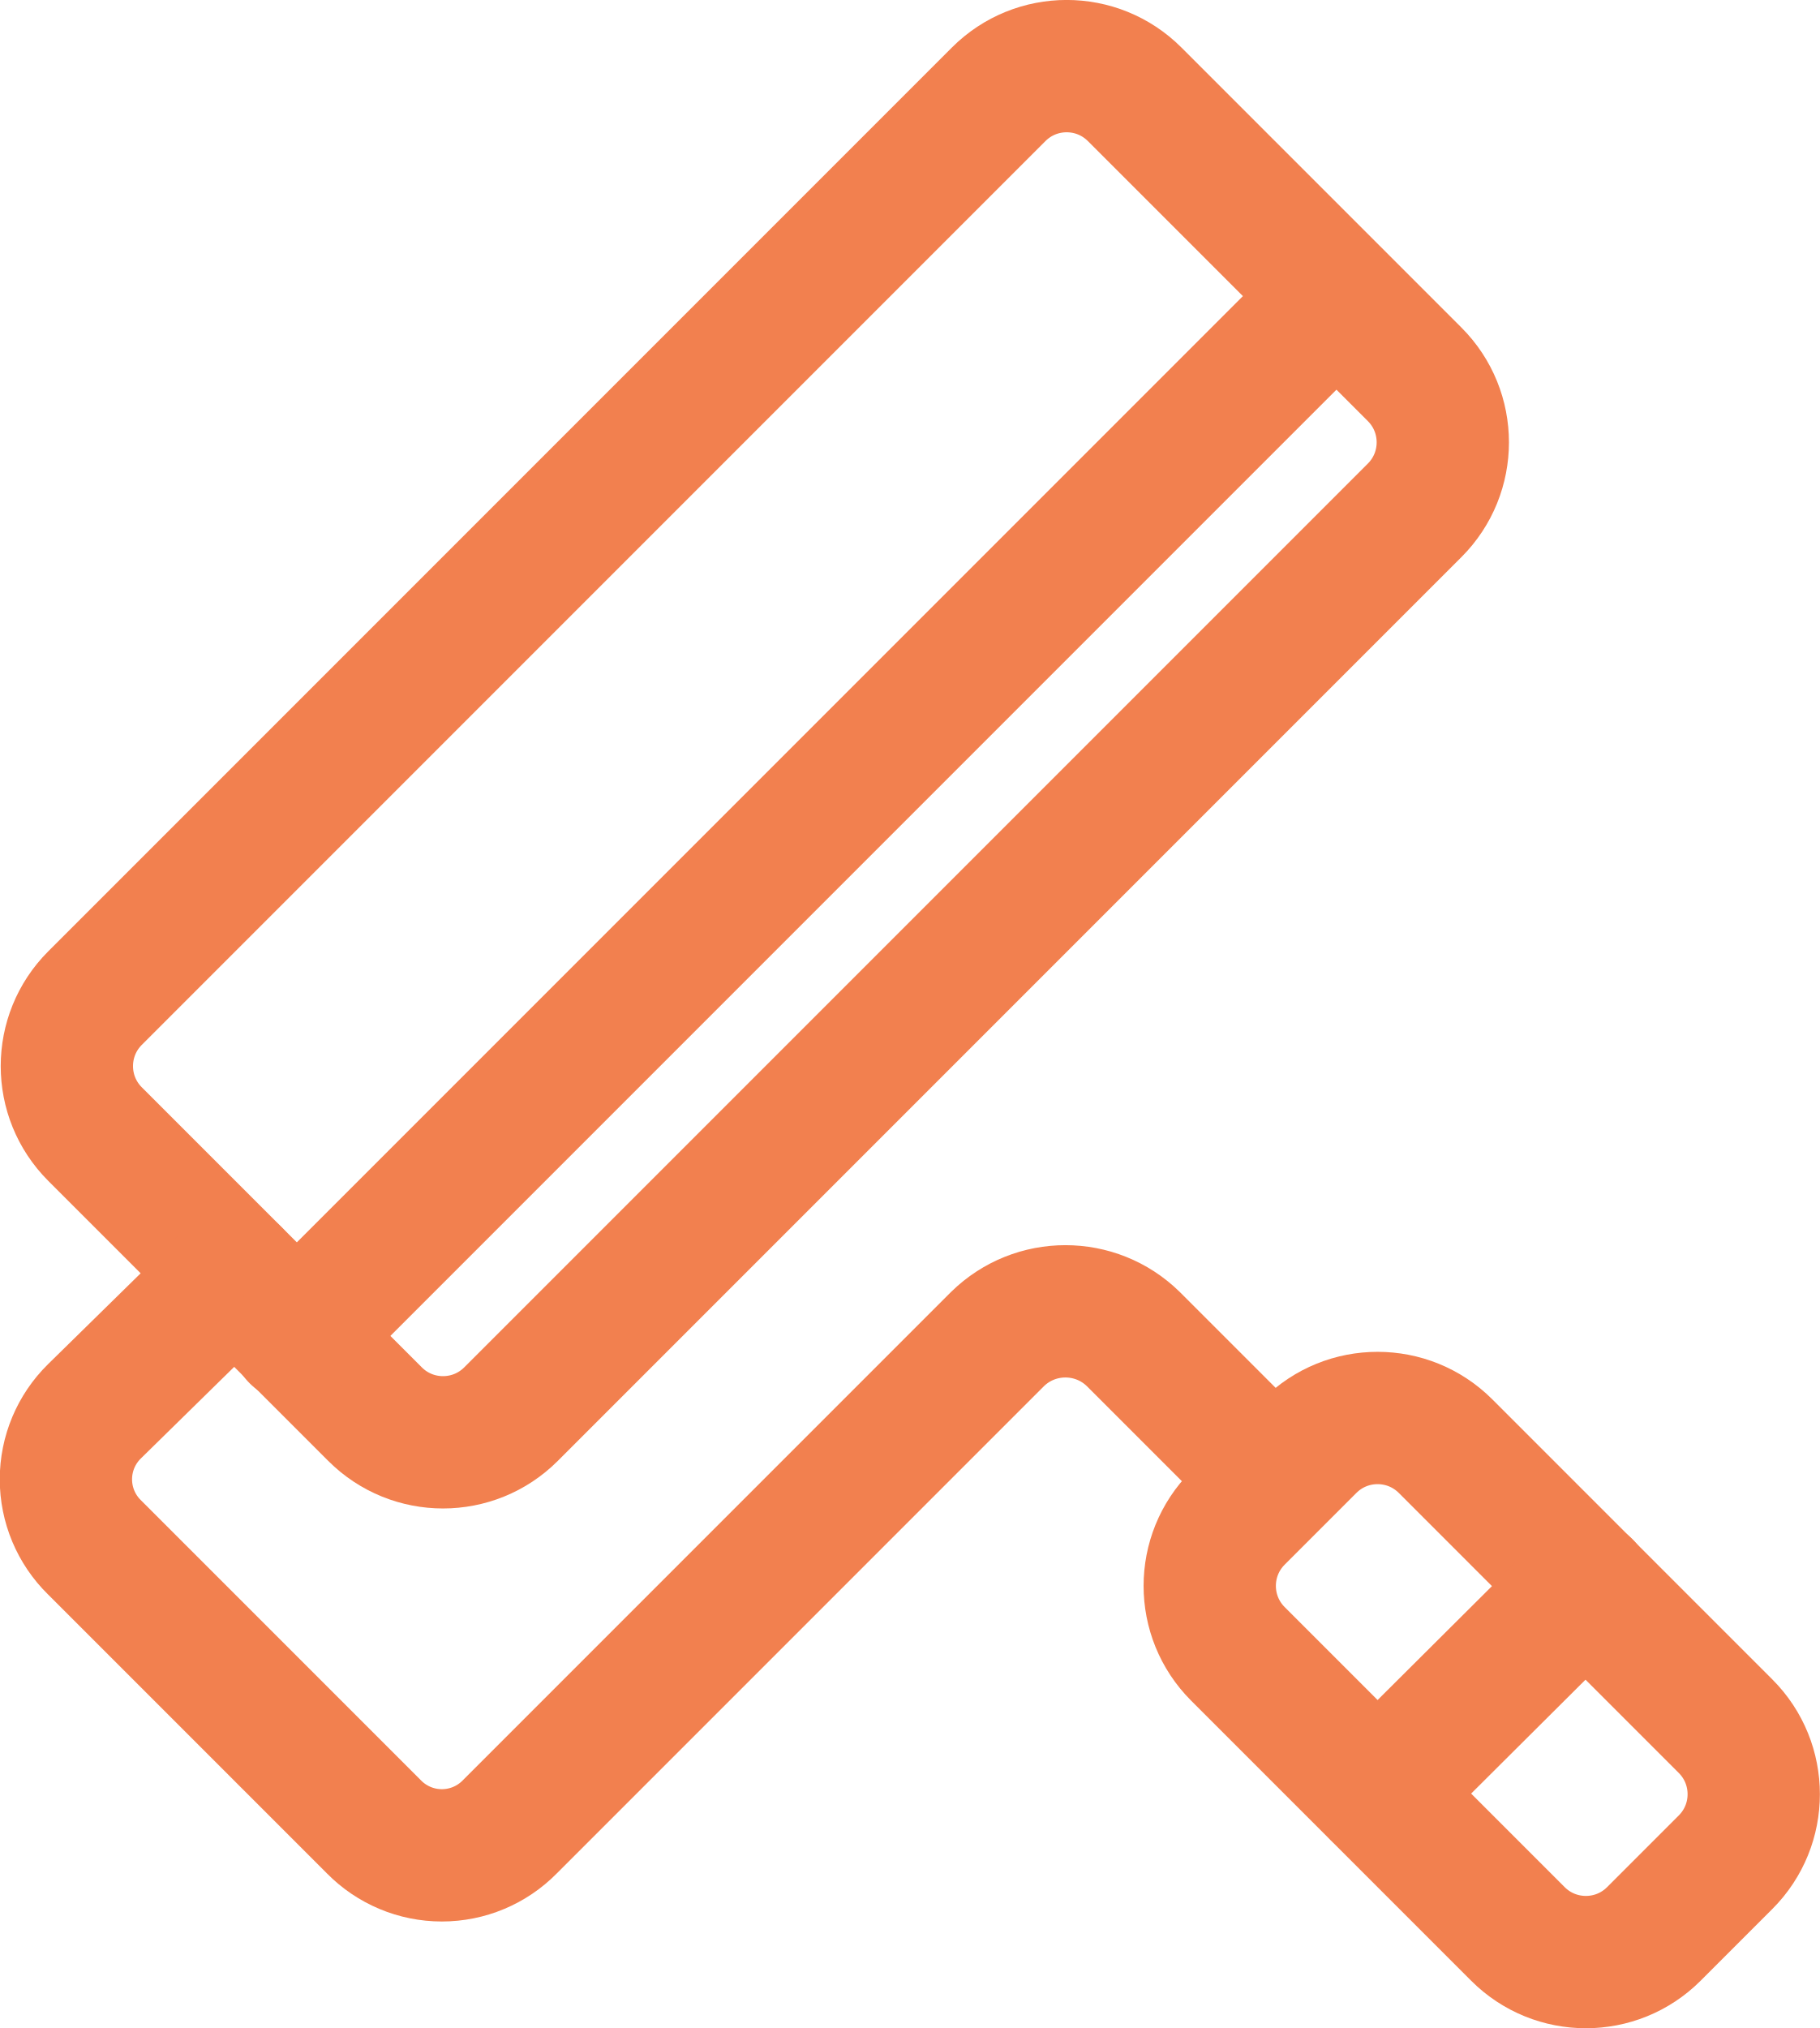
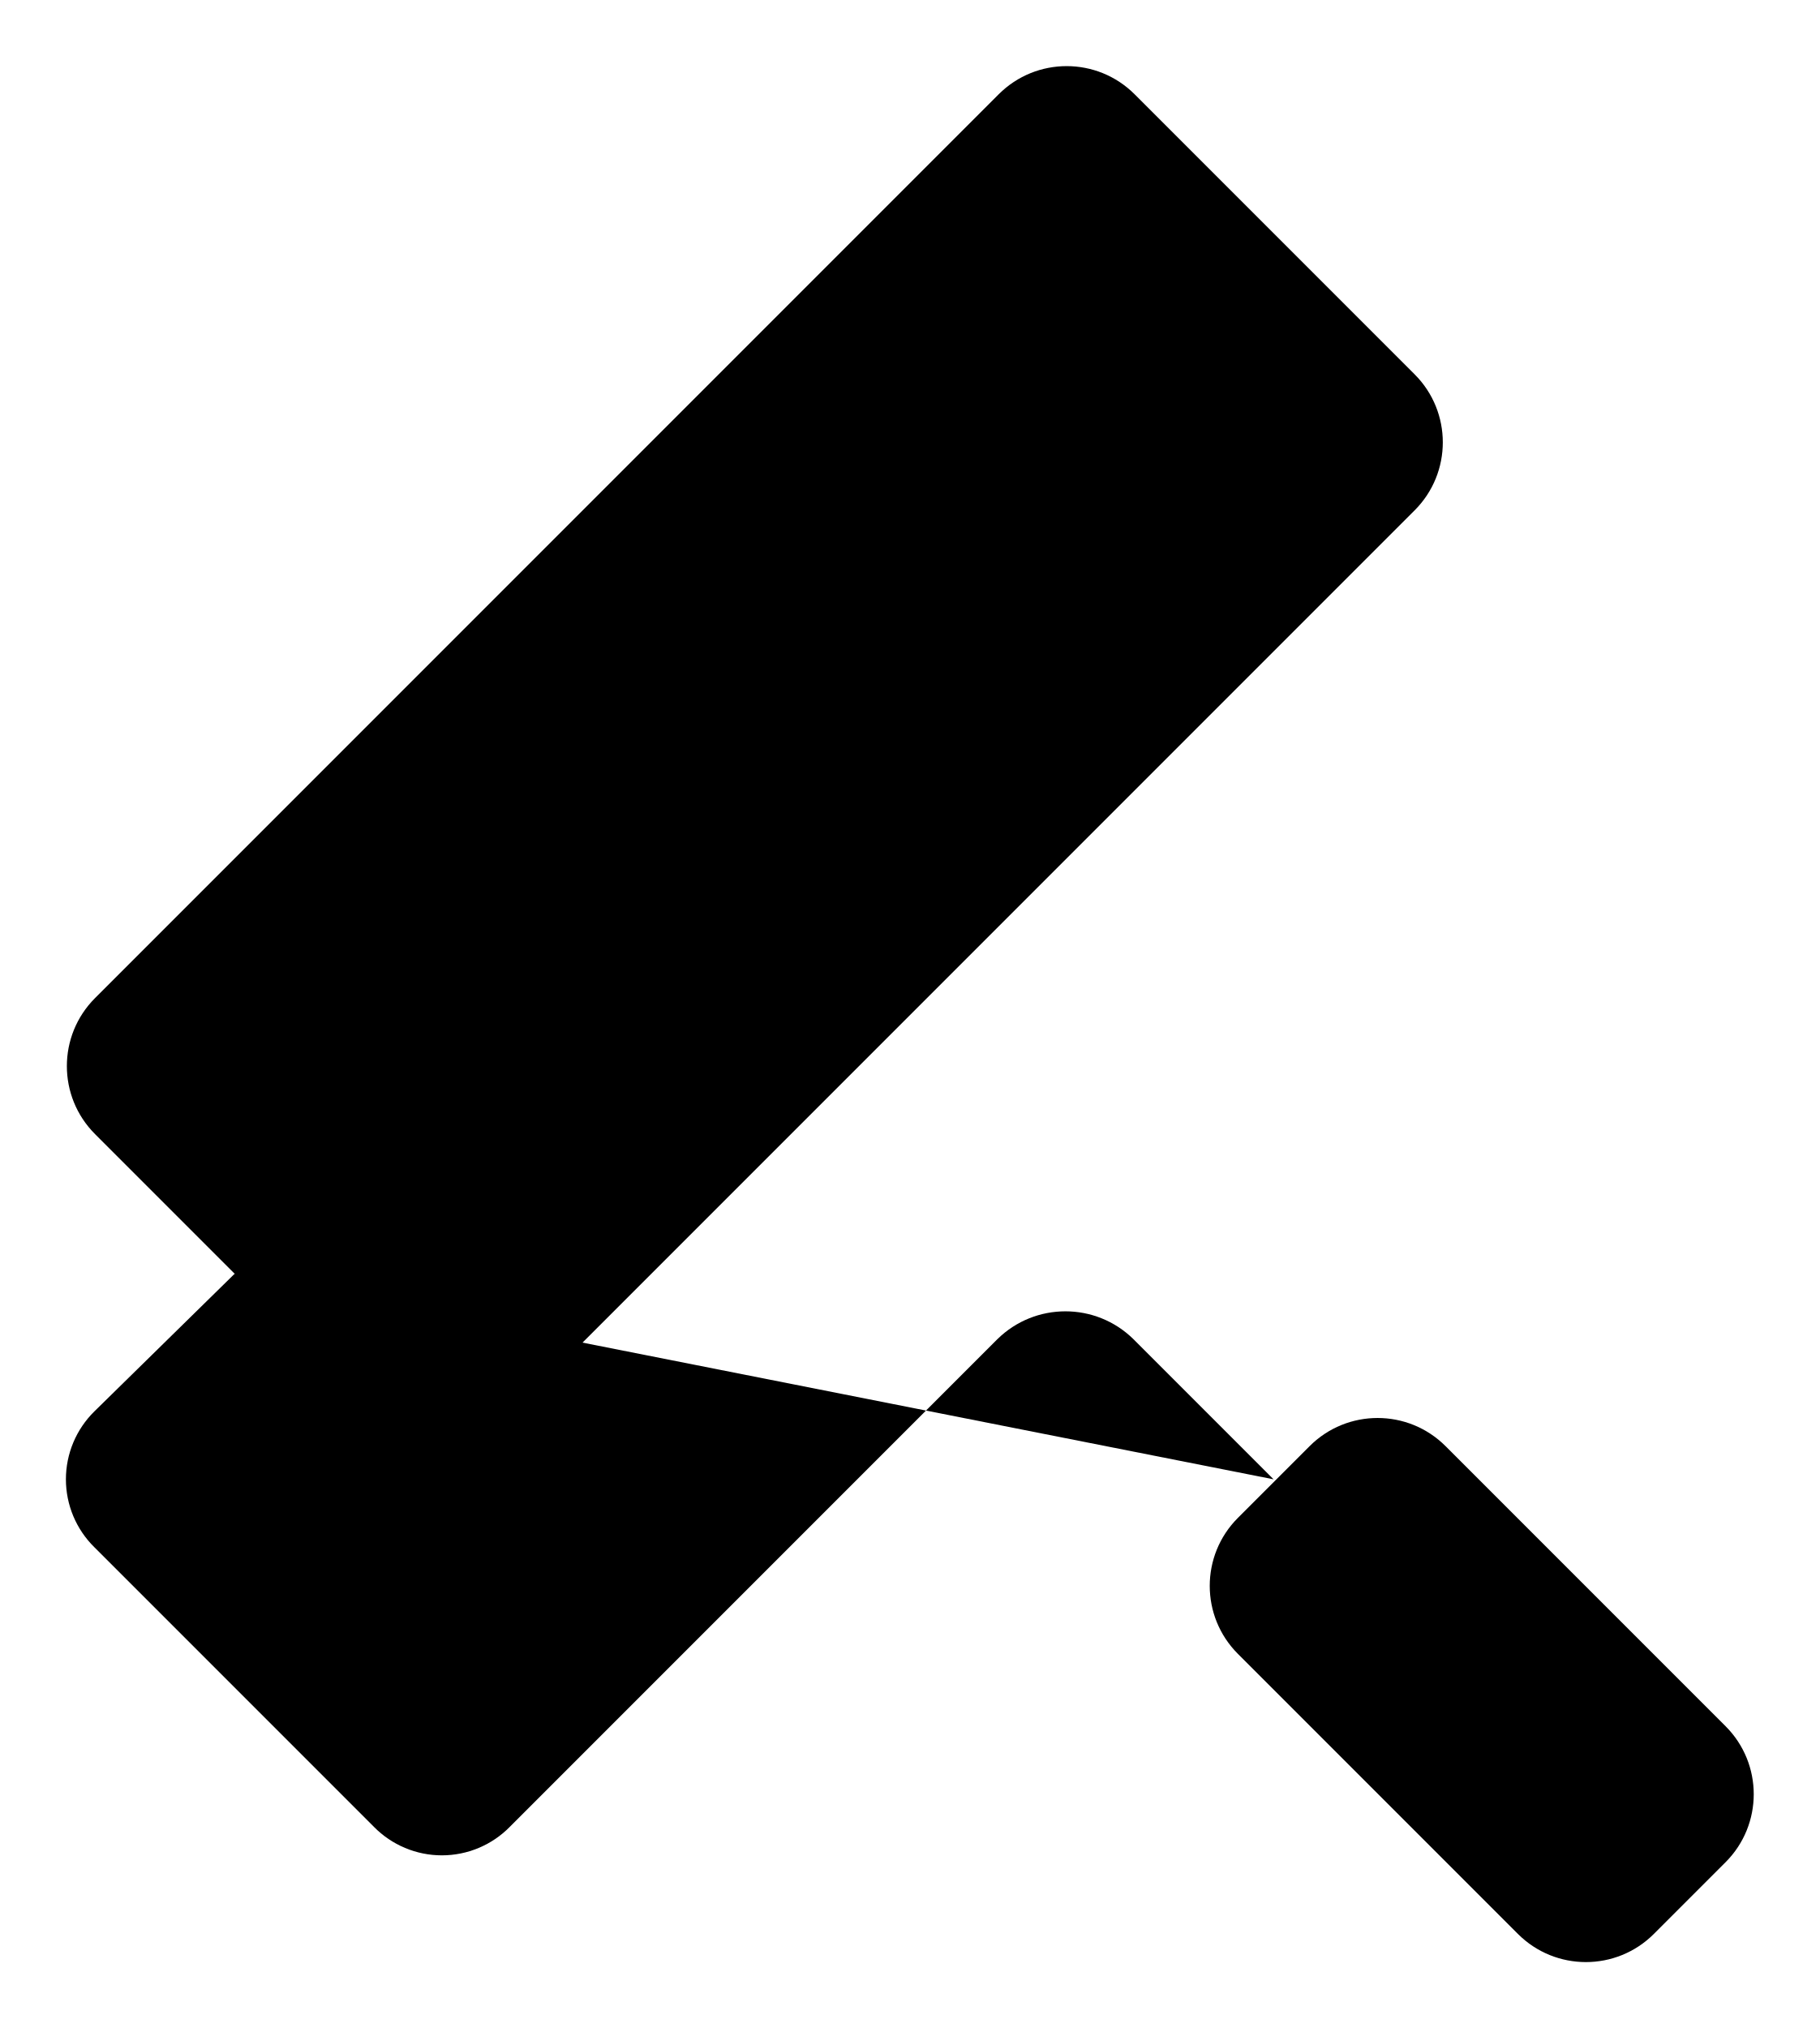
<svg xmlns="http://www.w3.org/2000/svg" viewBox="0 0 20.63 22.99">
  <defs>
-     <style>.cls-1{fill:none;stroke:#f2804f;stroke-linecap:round;stroke-miterlimit:10;stroke-width:1.5px;}</style>
+     <style>.cls-1{stroke-linecap:round;stroke-miterlimit:10;stroke-width:1.5px;}</style>
  </defs>
  <g id="რემონტი">
    <rect class="cls-1" x="0.22" y="5.22" width="16.67" height="6.67" rx="1.09" ry="1.09" transform="translate(-3.54 8.55) rotate(-45)" />
    <path class="cls-1" d="M2.66,14.44,1.07,16a1.08,1.08,0,0,0,0,1.54l3.17,3.17a1.08,1.08,0,0,0,1.54,0l5.53-5.53a1.1,1.1,0,0,1,1.54,0l1.59,1.59" />
    <rect class="cls-1" x="15.13" y="15.82" width="3.33" height="6.67" rx="1.09" ry="1.09" transform="translate(-8.62 17.49) rotate(-45)" />
    <line class="cls-1" x1="15.62" y1="20.33" x2="17.98" y2="17.98" />
    <line class="cls-1" x1="3.36" y1="15.15" x2="15.15" y2="3.36" />
  </g>
</svg>
